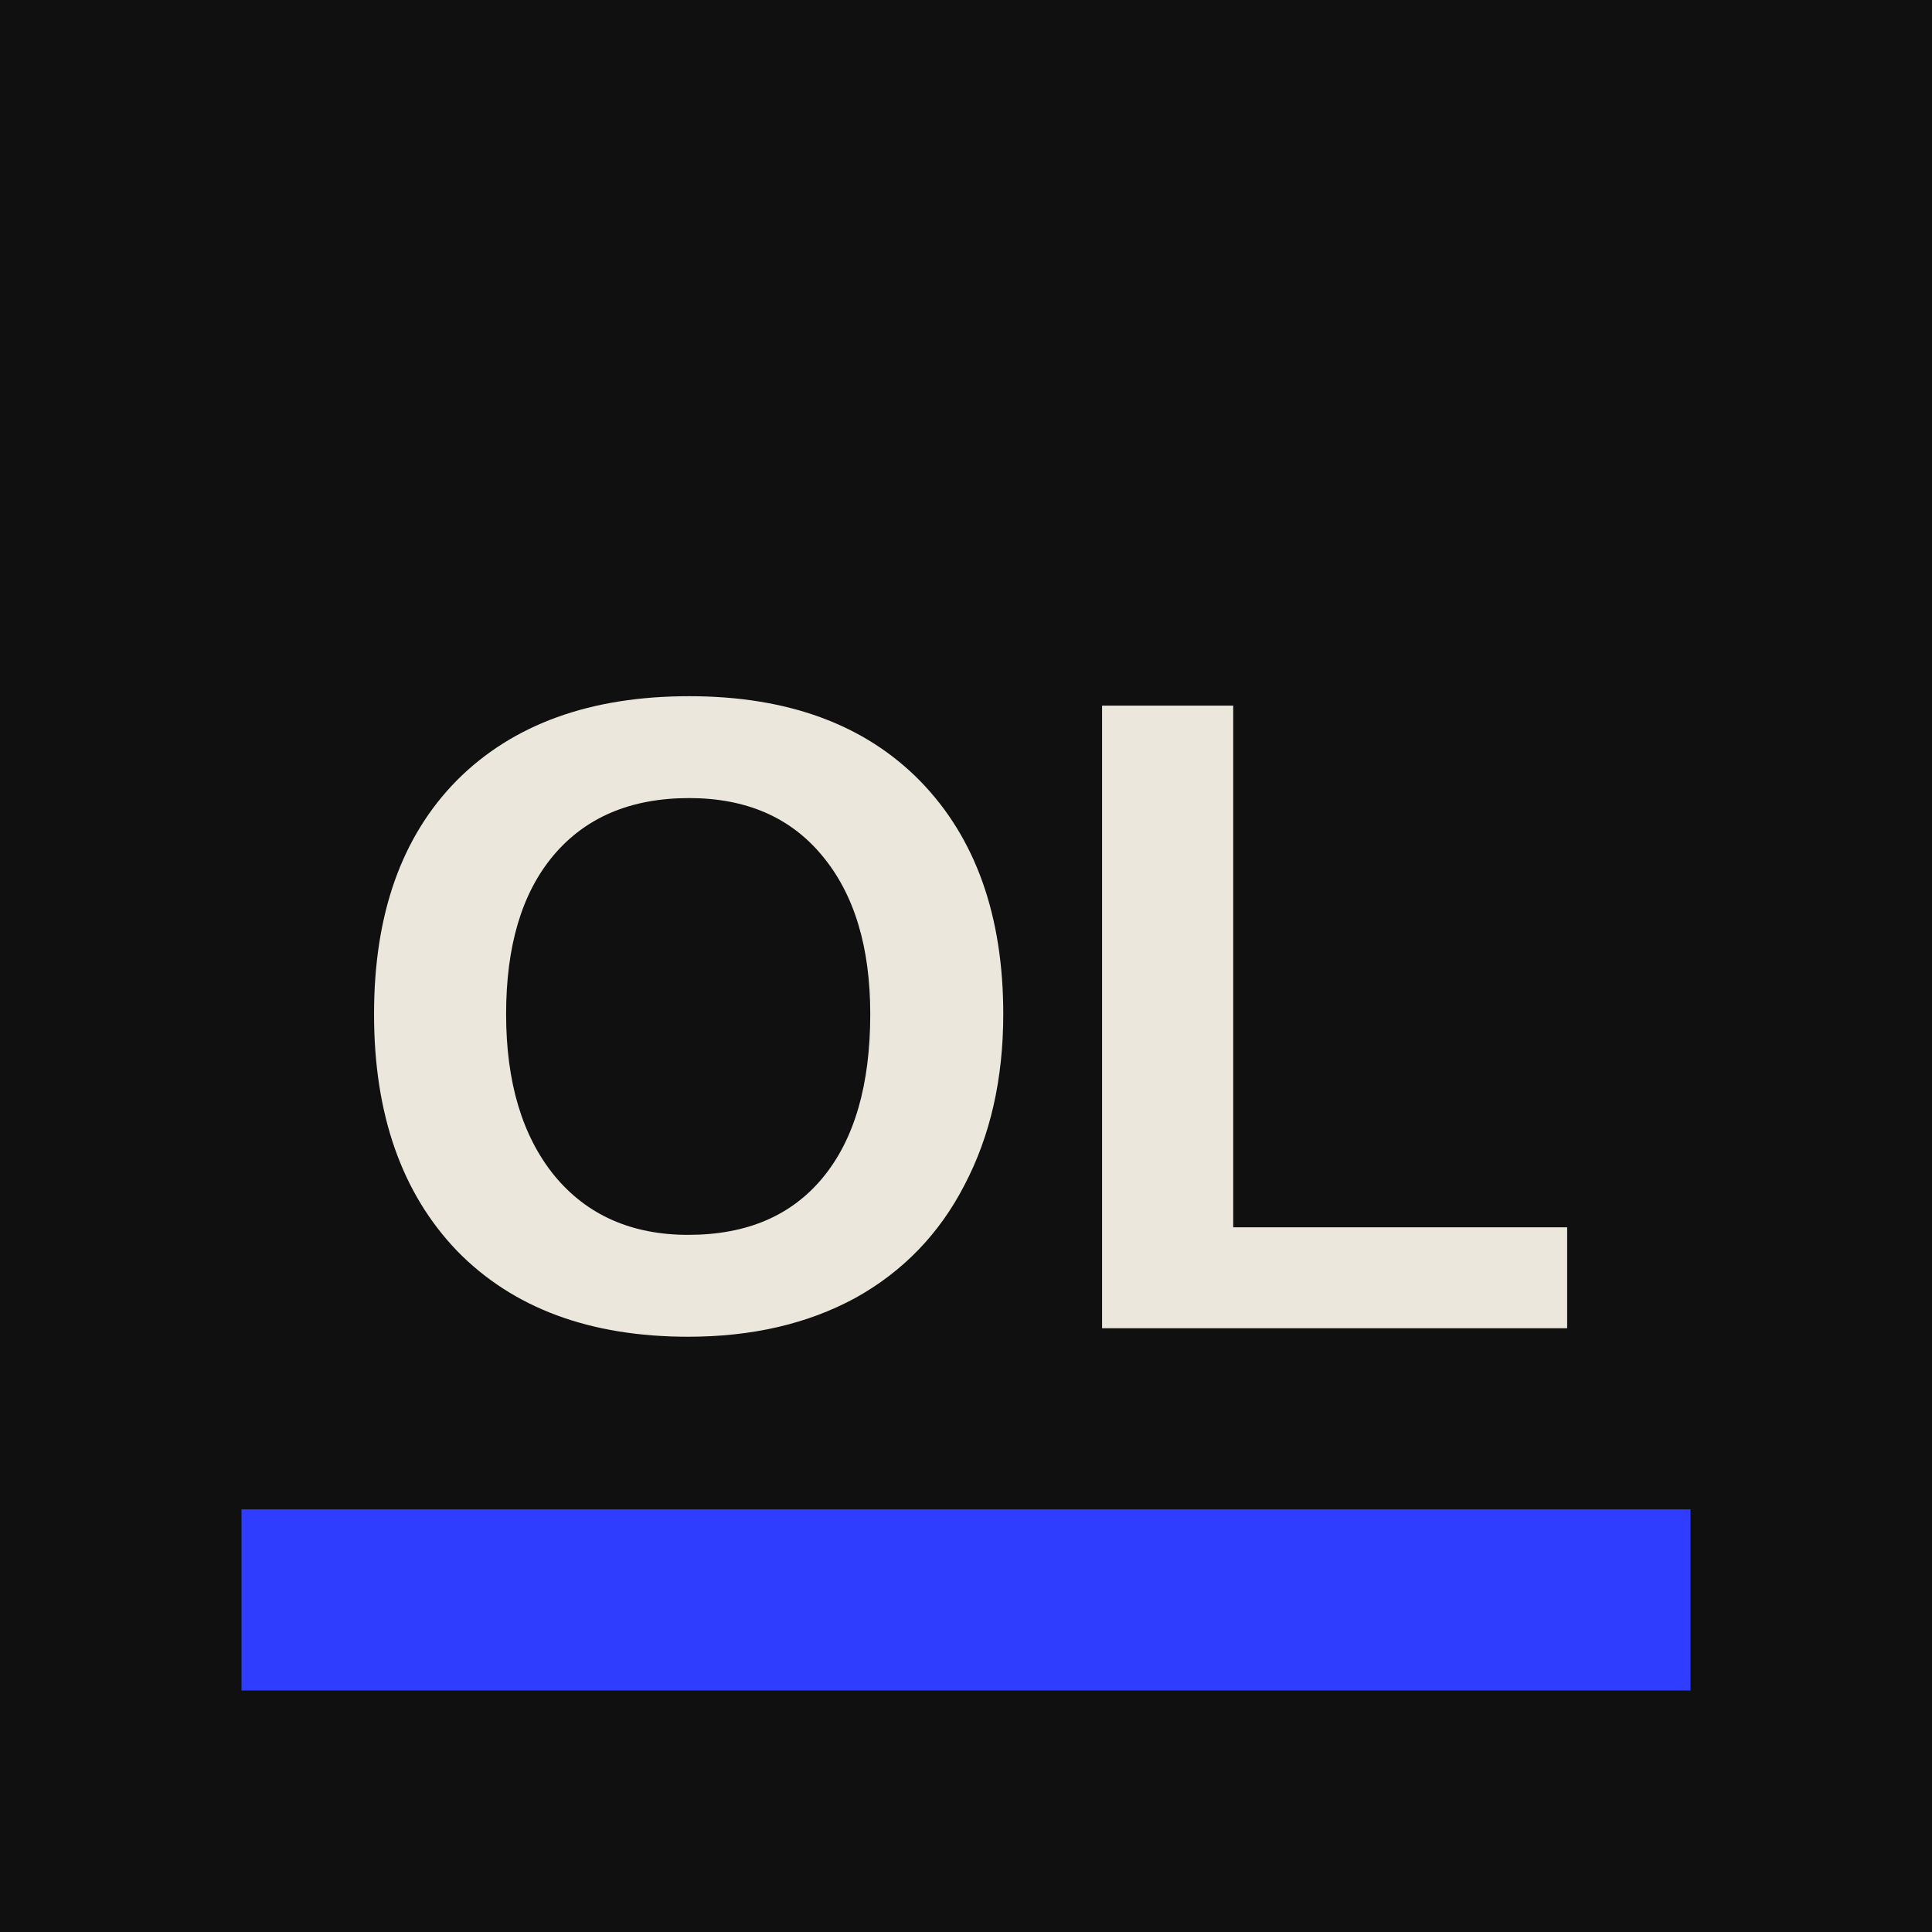
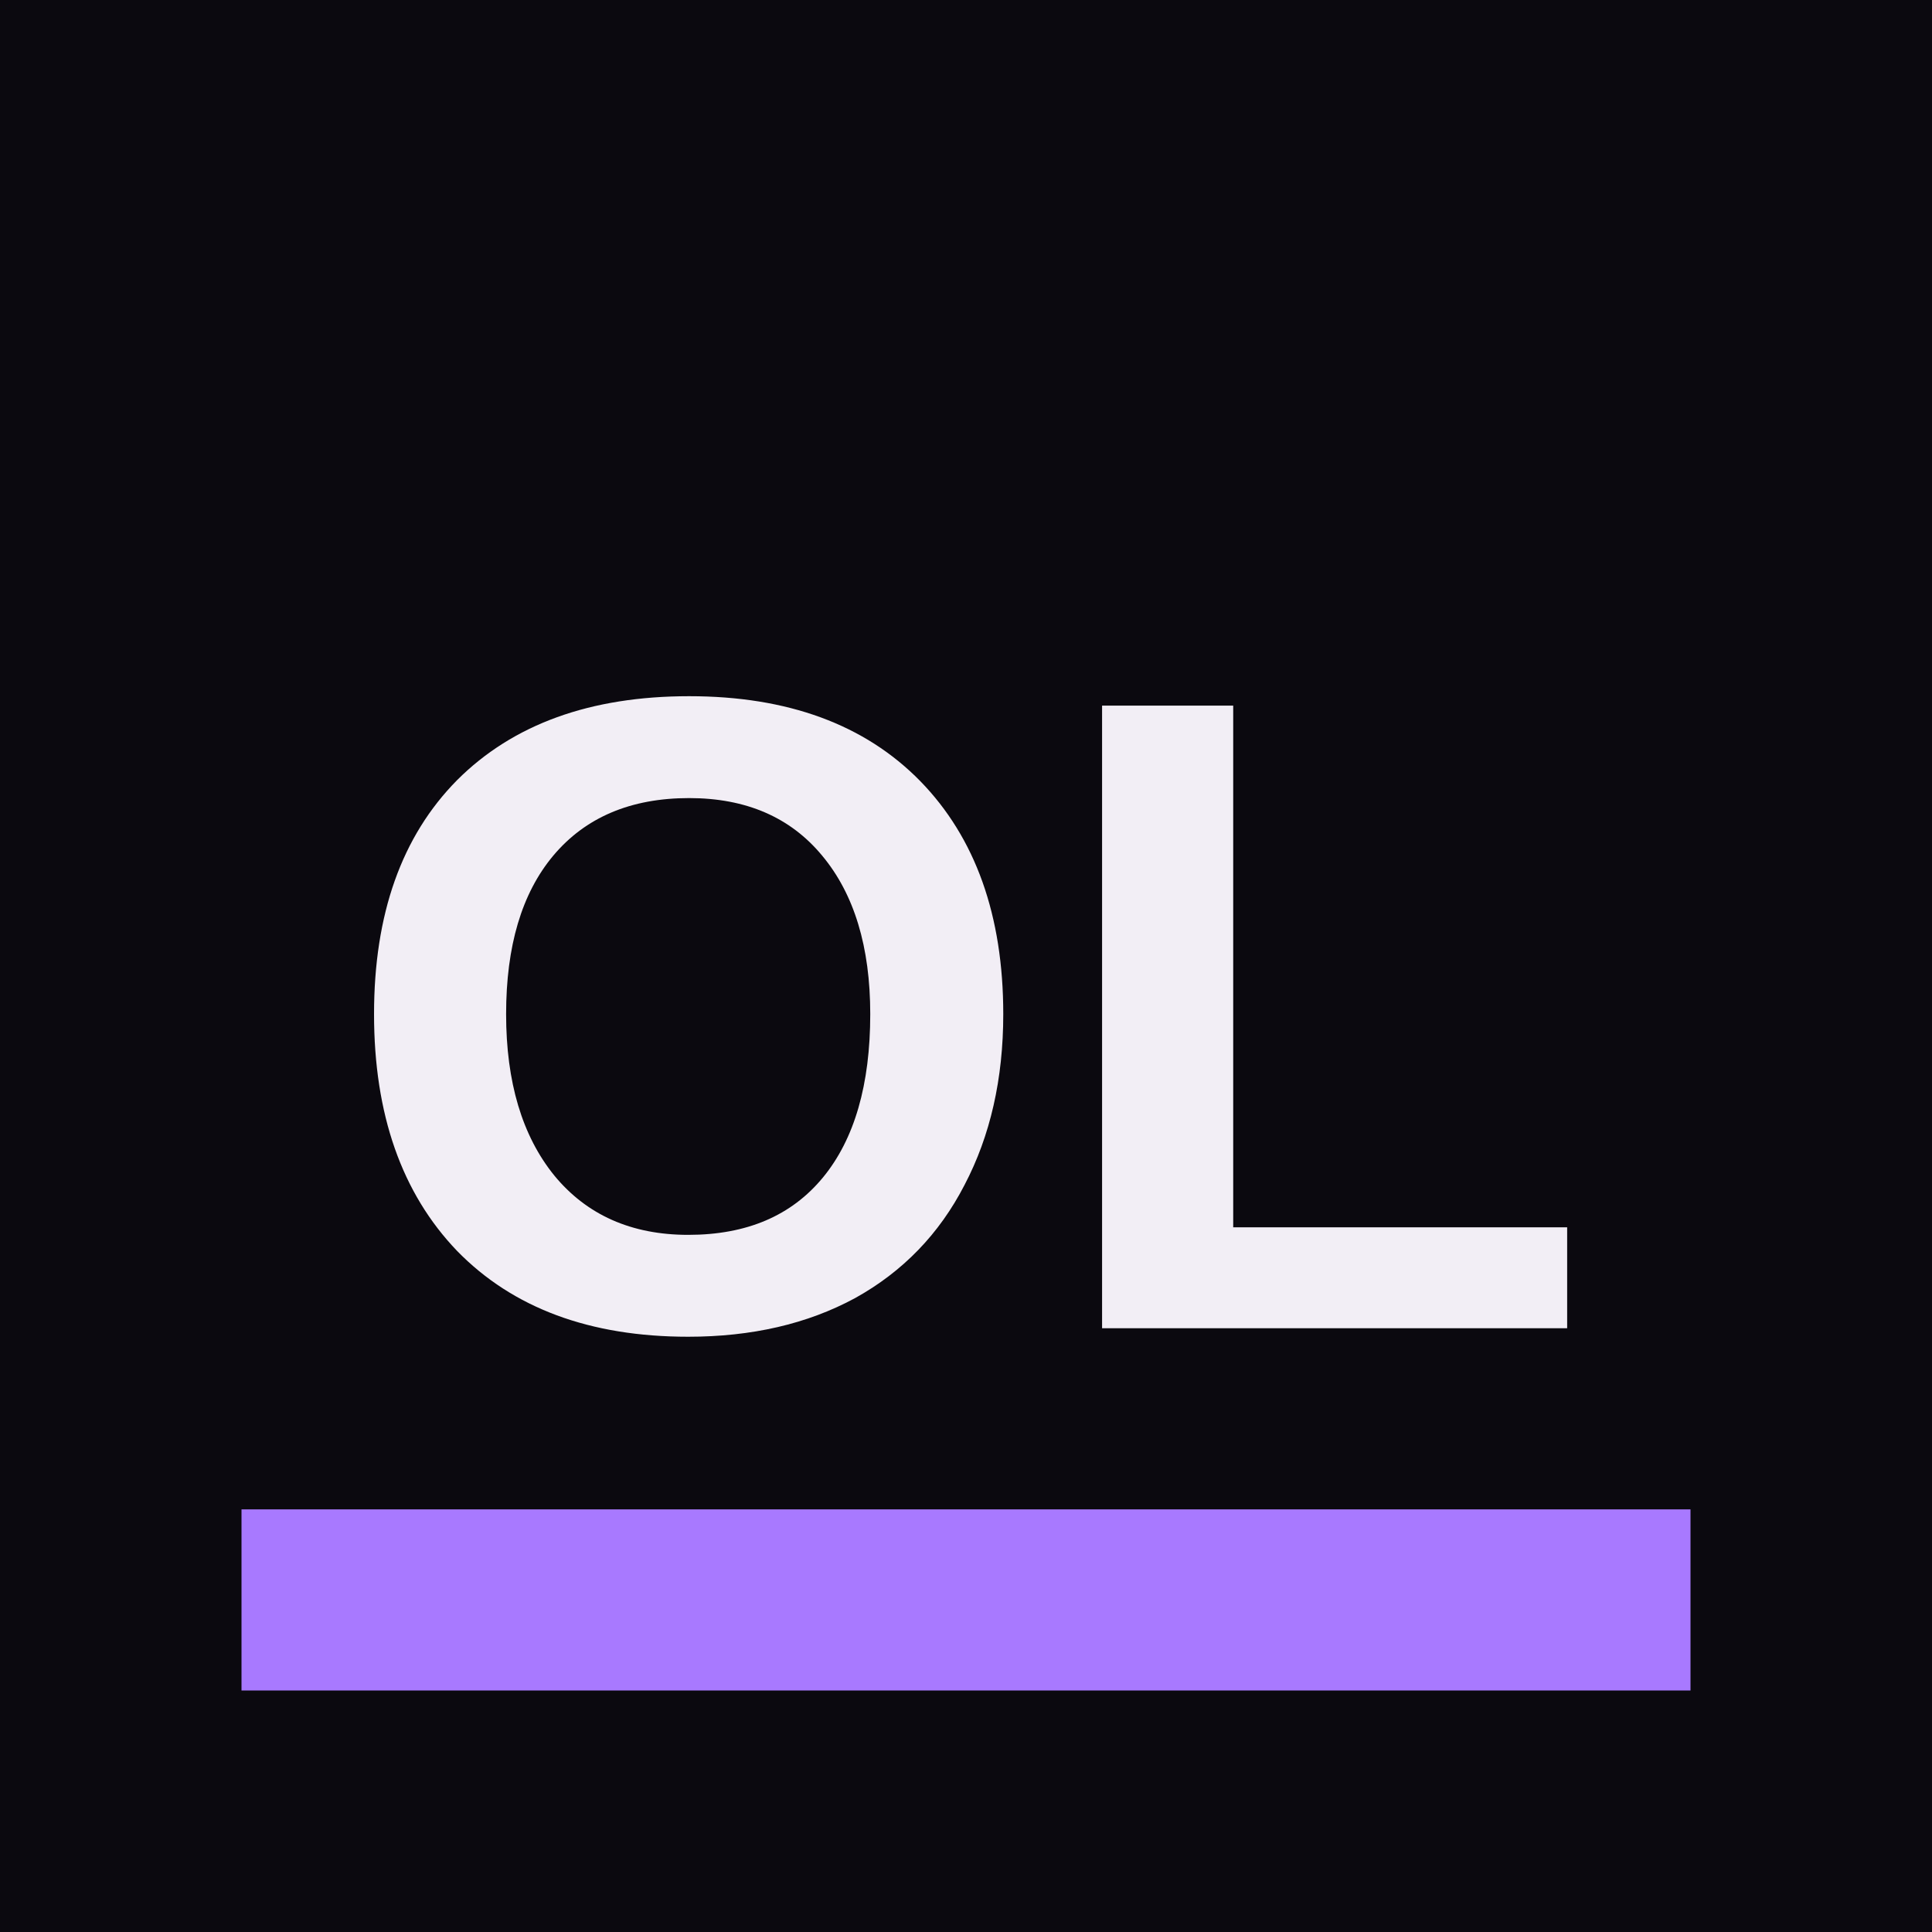
<svg xmlns="http://www.w3.org/2000/svg" viewBox="0 0 32 32">
-   <rect width="32" height="32" fill="#101010" />
-   <text x="16" y="22" text-anchor="middle" font-family="Arial Black, Arial, sans-serif" font-weight="900" font-size="15" fill="#ece7dc">OL</text>
-   <rect x="4" y="25" width="24" height="3" fill="#2e3dff" />
+   <rect width="32" height="32" fill="#0B090F" />
+   <text x="16" y="22" text-anchor="middle" font-family="Arial Black, Arial, sans-serif" font-weight="900" font-size="15" fill="#F2EEF5">OL</text>
+   <rect x="4" y="25" width="24" height="3" fill="#A879FF" />
</svg>
